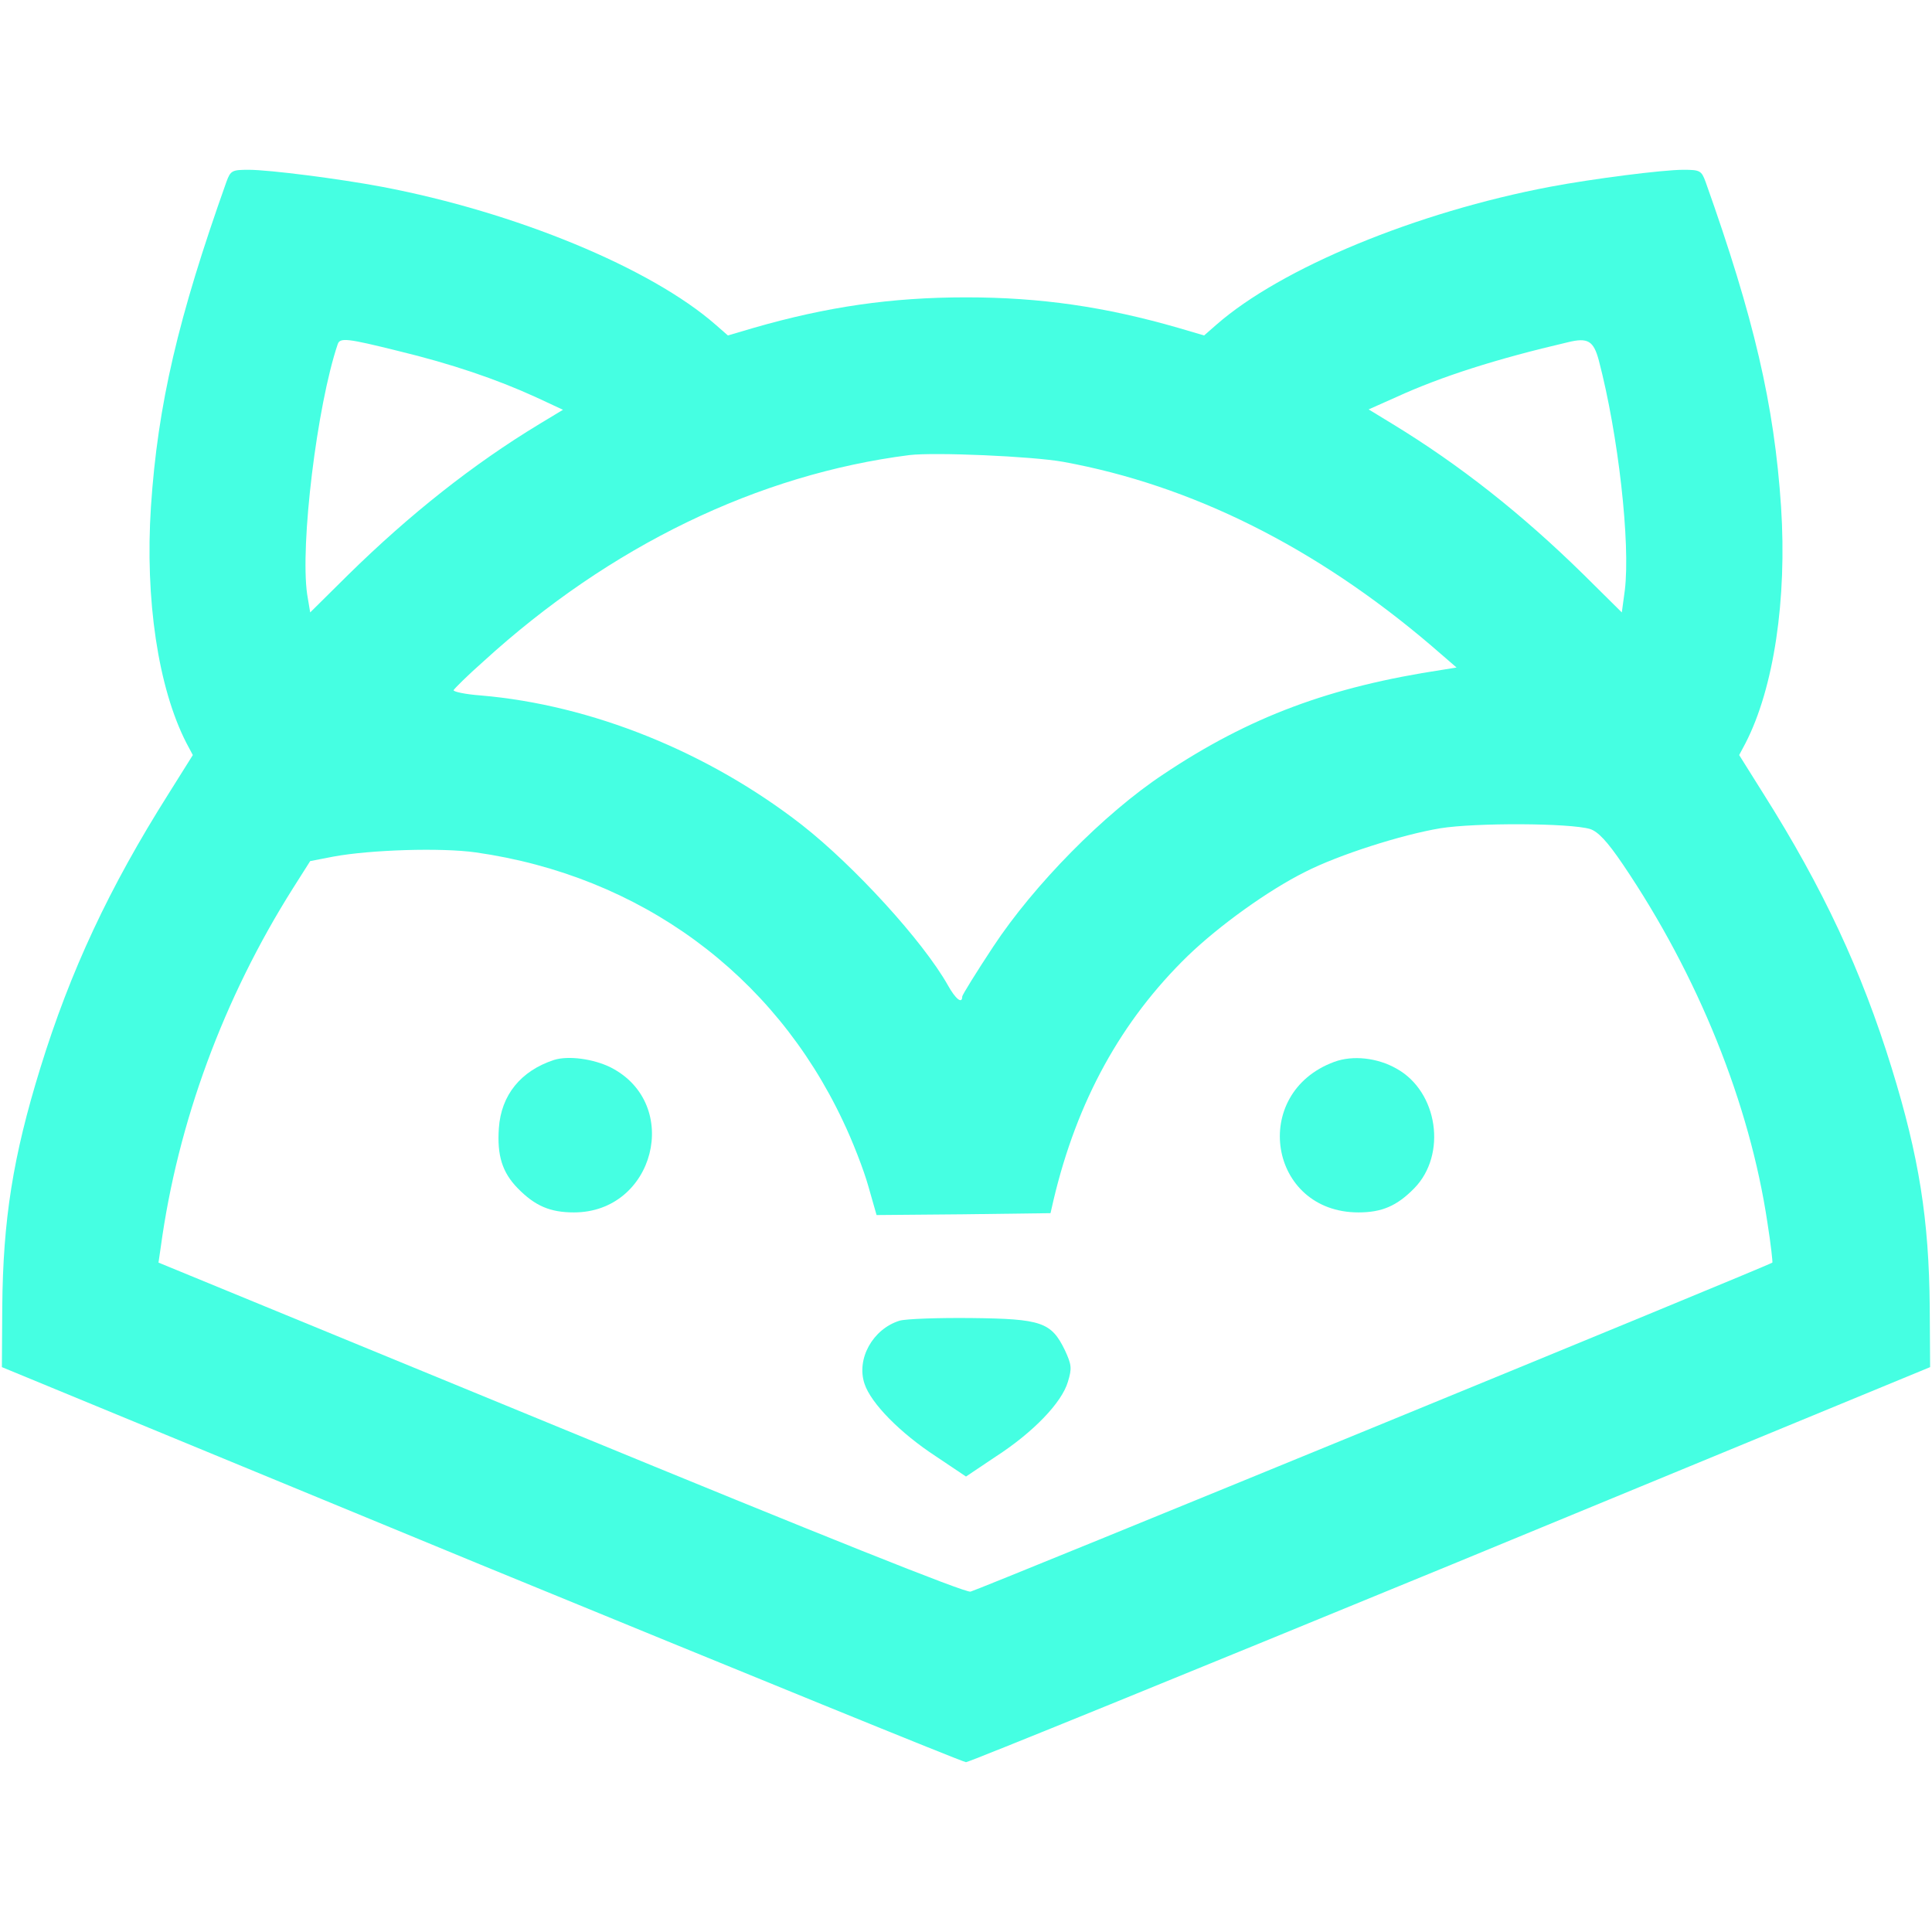
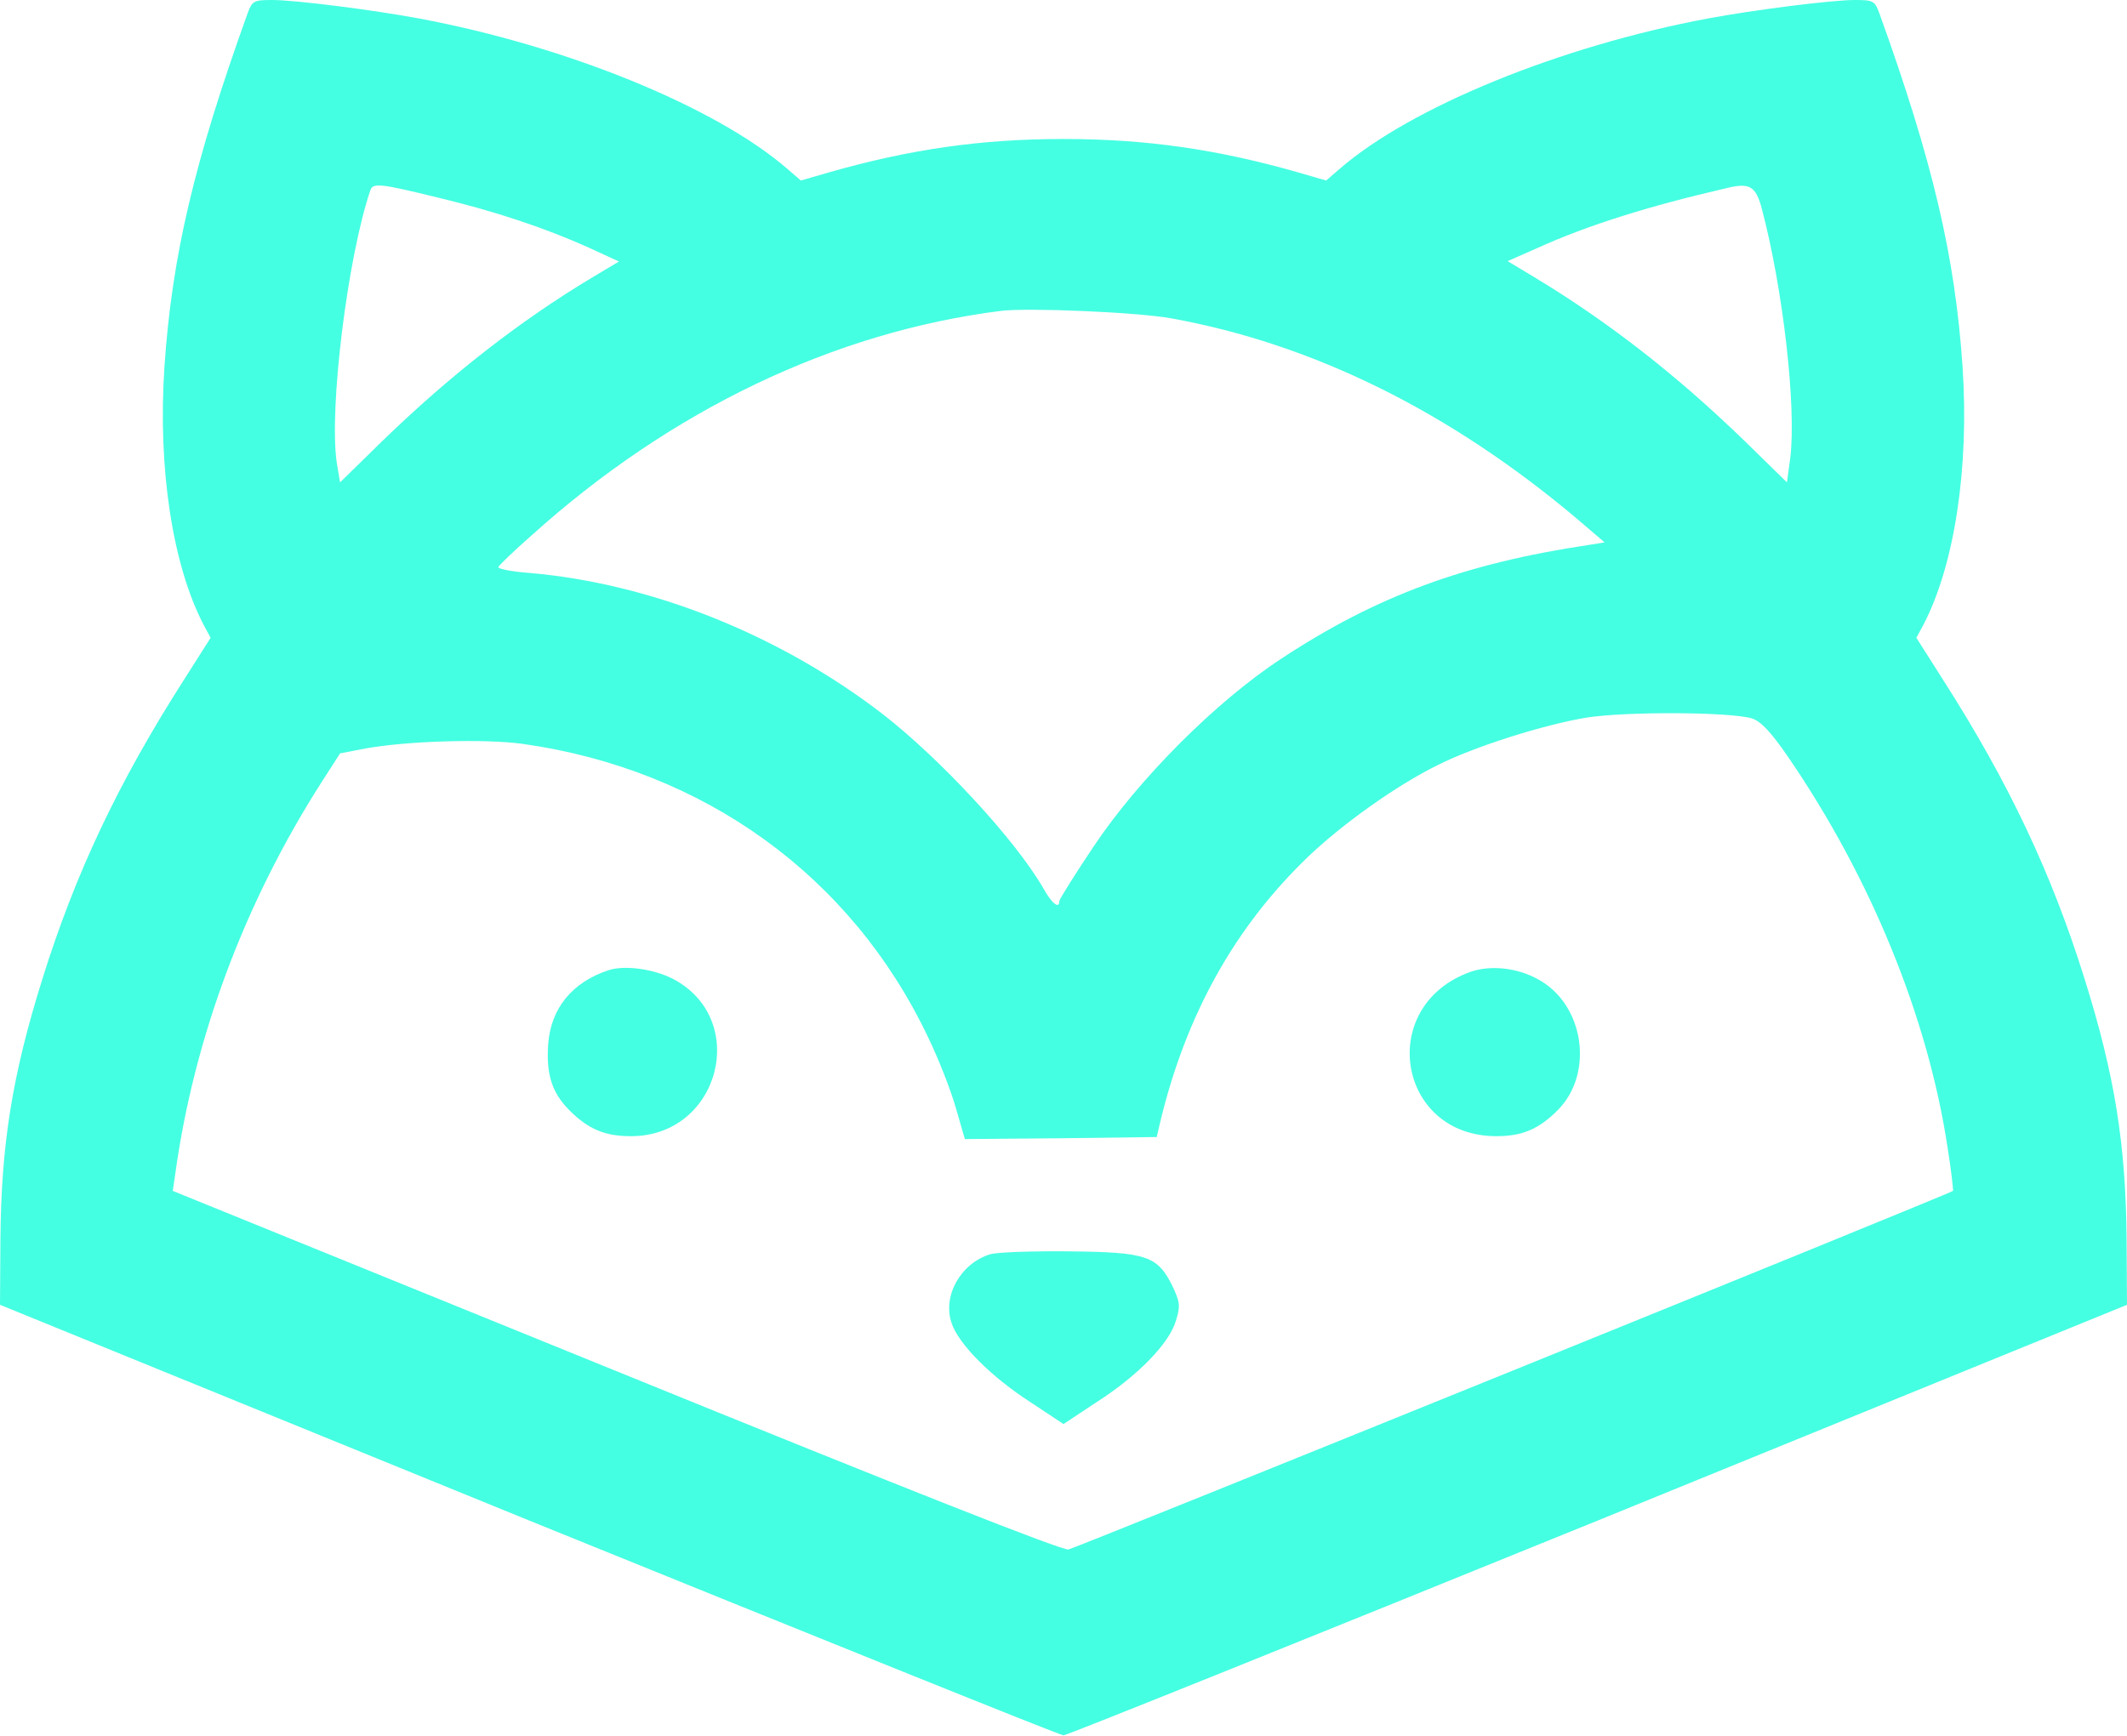
- <svg xmlns="http://www.w3.org/2000/svg" width="47" height="47" viewBox="0 0 87 87" fill="none">
-   <path d="M10.195 8.19C8.02 14.307 7.103 18.216 6.797 22.82C6.525 26.984 7.12 30.977 8.394 33.458L8.683 34.001L7.596 35.735C4.911 39.983 3.161 43.738 1.818 48.088C0.578 52.098 0.136 54.936 0.102 58.844L0.085 61.563L21.665 70.467C33.543 75.343 43.364 79.353 43.5 79.353C43.636 79.353 53.474 75.343 65.335 70.467L86.915 61.563L86.898 58.844C86.864 54.936 86.422 52.098 85.182 48.088C83.84 43.738 82.089 39.983 79.404 35.735L78.317 34.001L78.606 33.458C79.88 30.977 80.475 26.984 80.203 22.82C79.897 18.216 78.98 14.307 76.805 8.19C76.618 7.68 76.55 7.646 75.802 7.646C74.868 7.646 71.69 8.054 69.804 8.411C63.789 9.55 57.688 12.065 54.766 14.63L54.222 15.106L53.067 14.766C49.77 13.815 46.864 13.39 43.5 13.39C40.136 13.39 37.23 13.815 33.933 14.766L32.778 15.106L32.234 14.63C29.311 12.065 23.211 9.55 17.196 8.411C15.31 8.054 12.132 7.646 11.198 7.646C10.45 7.646 10.382 7.68 10.195 8.19ZM17.927 15.803C20.323 16.381 22.362 17.077 24.112 17.876L25.352 18.453L24.282 19.099C21.308 20.9 18.453 23.16 15.684 25.879L13.968 27.578L13.832 26.763C13.509 24.537 14.273 18.267 15.208 15.497C15.31 15.191 15.667 15.242 17.927 15.803ZM71.996 16.227C72.879 19.592 73.423 24.469 73.168 26.576L73.032 27.578L71.316 25.879C68.513 23.126 65.726 20.934 62.718 19.099L61.631 18.436L62.888 17.876C64.893 16.958 67.391 16.16 70.603 15.412C71.503 15.191 71.758 15.344 71.996 16.227ZM47.884 20.798C53.661 21.852 59.252 24.639 64.451 29.074L65.59 30.059L64.961 30.161C59.898 30.926 56.278 32.268 52.387 34.868C49.719 36.635 46.559 39.847 44.723 42.633C43.959 43.789 43.33 44.808 43.33 44.876C43.33 45.233 43.024 44.978 42.684 44.367C41.563 42.379 38.47 38.997 36.108 37.145C31.894 33.865 26.644 31.741 21.648 31.317C20.951 31.266 20.408 31.147 20.425 31.079C20.459 31.011 21.053 30.416 21.767 29.787C27.459 24.588 34.137 21.359 40.951 20.493C42.073 20.357 46.474 20.544 47.884 20.798ZM71.605 37.332C71.962 37.451 72.37 37.876 73.083 38.929C76.465 43.925 78.793 49.702 79.591 55.072C79.744 56.023 79.829 56.839 79.812 56.856C79.693 56.975 44.027 71.605 43.704 71.673C43.449 71.724 37.077 69.175 25.233 64.298L7.137 56.856L7.239 56.159C8.003 50.552 10.059 44.961 13.203 39.983L13.968 38.776L15.021 38.572C16.686 38.266 19.864 38.164 21.427 38.385C28.819 39.439 34.834 43.84 37.961 50.484C38.385 51.367 38.895 52.676 39.099 53.406L39.473 54.715L43.381 54.681L47.306 54.63L47.442 54.035C48.496 49.583 50.484 45.964 53.491 43.041C54.902 41.682 57.094 40.102 58.759 39.269C60.288 38.487 63.126 37.587 64.859 37.298C66.456 37.043 70.688 37.06 71.605 37.332Z" fill="#45FFE2" />
-   <path d="M24.945 47.731C23.449 48.224 22.566 49.311 22.464 50.806C22.379 52.03 22.616 52.794 23.313 53.508C24.095 54.307 24.775 54.596 25.845 54.596C29.481 54.596 30.722 49.719 27.51 48.071C26.729 47.68 25.59 47.527 24.945 47.731Z" fill="#45FFE2" />
-   <path d="M60.084 47.816C56.261 49.226 57.128 54.596 61.172 54.596C62.225 54.596 62.905 54.307 63.687 53.508C65.165 51.996 64.757 49.158 62.888 48.122C62.022 47.629 60.917 47.51 60.084 47.816Z" fill="#45FFE2" />
-   <path d="M40.509 59.472C39.303 59.846 38.555 61.189 38.929 62.31C39.218 63.194 40.543 64.536 42.158 65.59L43.5 66.49L44.842 65.59C46.525 64.502 47.816 63.16 48.088 62.225C48.275 61.614 48.258 61.461 47.952 60.798C47.34 59.54 46.898 59.388 43.755 59.353C42.26 59.337 40.798 59.388 40.509 59.472Z" fill="#45FFE2" />
+ <svg xmlns="http://www.w3.org/2000/svg" width="87" height="71" viewBox="0 0 87 71" fill="none">
+   <path d="M10.13 0.538C7.951 6.595 7.032 10.465 6.725 15.024C6.453 19.146 7.049 23.1 8.325 25.557L8.615 26.095L7.525 27.811C4.835 32.017 3.082 35.736 1.737 40.043C0.494 44.013 0.051 46.823 0.017 50.693L0 53.385L21.622 62.201C33.523 67.029 43.364 71 43.5 71C43.636 71 53.494 67.029 65.378 62.201L87 53.385L86.983 50.693C86.949 46.823 86.506 44.013 85.263 40.043C83.918 35.736 82.165 32.017 79.475 27.811L78.385 26.095L78.675 25.557C79.951 23.1 80.547 19.146 80.275 15.024C79.969 10.465 79.049 6.595 76.87 0.538C76.683 0.034 76.615 2.07126e-06 75.865 2.07126e-06C74.929 2.07126e-06 71.745 0.404 69.855 0.757C63.828 1.884 57.716 4.374 54.788 6.915L54.243 7.386L53.085 7.05C49.782 6.107 46.871 5.687 43.5 5.687C40.129 5.687 37.218 6.107 33.915 7.05L32.757 7.386L32.212 6.915C29.284 4.374 23.172 1.884 17.145 0.757C15.255 0.404 12.071 2.07126e-06 11.135 2.07126e-06C10.386 2.07126e-06 10.317 0.034 10.13 0.538ZM17.877 8.076C20.277 8.648 22.32 9.338 24.074 10.128L25.317 10.7L24.244 11.34C21.265 13.123 18.404 15.361 15.629 18.053L13.91 19.735L13.774 18.928C13.45 16.724 14.216 10.515 15.153 7.773C15.255 7.47 15.612 7.521 17.877 8.076ZM72.052 8.496C72.937 11.828 73.482 16.656 73.226 18.743L73.09 19.735L71.371 18.053C68.561 15.327 65.769 13.157 62.756 11.34L61.666 10.684L62.926 10.128C64.935 9.22 67.438 8.429 70.656 7.689C71.558 7.47 71.813 7.622 72.052 8.496ZM47.893 13.022C53.681 14.065 59.283 16.825 64.492 21.216L65.633 22.192L65.003 22.293C59.93 23.05 56.303 24.379 52.404 26.953C49.731 28.703 46.565 31.883 44.726 34.642C43.96 35.786 43.33 36.795 43.33 36.863C43.33 37.216 43.023 36.964 42.683 36.358C41.559 34.39 38.461 31.041 36.094 29.208C31.872 25.96 26.611 23.857 21.605 23.437C20.907 23.386 20.362 23.268 20.38 23.201C20.413 23.134 21.009 22.545 21.724 21.922C27.428 16.774 34.119 13.578 40.946 12.719C42.07 12.585 46.48 12.77 47.893 13.022ZM71.66 29.393C72.018 29.51 72.426 29.931 73.141 30.974C76.529 35.921 78.862 41.641 79.662 46.958C79.815 47.9 79.9 48.707 79.883 48.724C79.764 48.842 44.028 63.328 43.704 63.395C43.449 63.446 37.064 60.922 25.198 56.093L7.066 48.724L7.168 48.034C7.934 42.482 9.994 36.947 13.144 32.017L13.91 30.823L14.965 30.621C16.634 30.318 19.818 30.217 21.384 30.436C28.79 31.479 34.817 35.837 37.95 42.415C38.375 43.29 38.886 44.585 39.09 45.309L39.465 46.604L43.381 46.571L47.314 46.52L47.45 45.931C48.505 41.523 50.498 37.94 53.511 35.046C54.924 33.7 57.12 32.135 58.789 31.311C60.321 30.537 63.164 29.645 64.901 29.359C66.501 29.107 70.741 29.123 71.66 29.393Z" fill="#45FFE2" />
+   <path d="M24.908 39.689C23.41 40.177 22.524 41.254 22.422 42.734C22.337 43.946 22.576 44.703 23.274 45.41C24.057 46.2 24.738 46.486 25.81 46.486C29.454 46.486 30.697 41.658 27.479 40.026C26.696 39.639 25.555 39.487 24.908 39.689Z" fill="#45FFE2" />
+   <path d="M60.117 39.773C56.286 41.17 57.154 46.486 61.206 46.486C62.262 46.486 62.943 46.2 63.726 45.41C65.207 43.912 64.799 41.102 62.926 40.076C62.058 39.588 60.951 39.471 60.117 39.773Z" fill="#45FFE2" />
+   <path d="M40.504 51.316C39.295 51.686 38.546 53.015 38.92 54.125C39.21 55 40.538 56.329 42.155 57.373L43.5 58.264L44.845 57.373C46.531 56.296 47.825 54.967 48.097 54.041C48.284 53.435 48.267 53.284 47.961 52.628C47.348 51.383 46.905 51.231 43.755 51.198C42.257 51.181 40.793 51.231 40.504 51.316Z" fill="#45FFE2" />
</svg>
